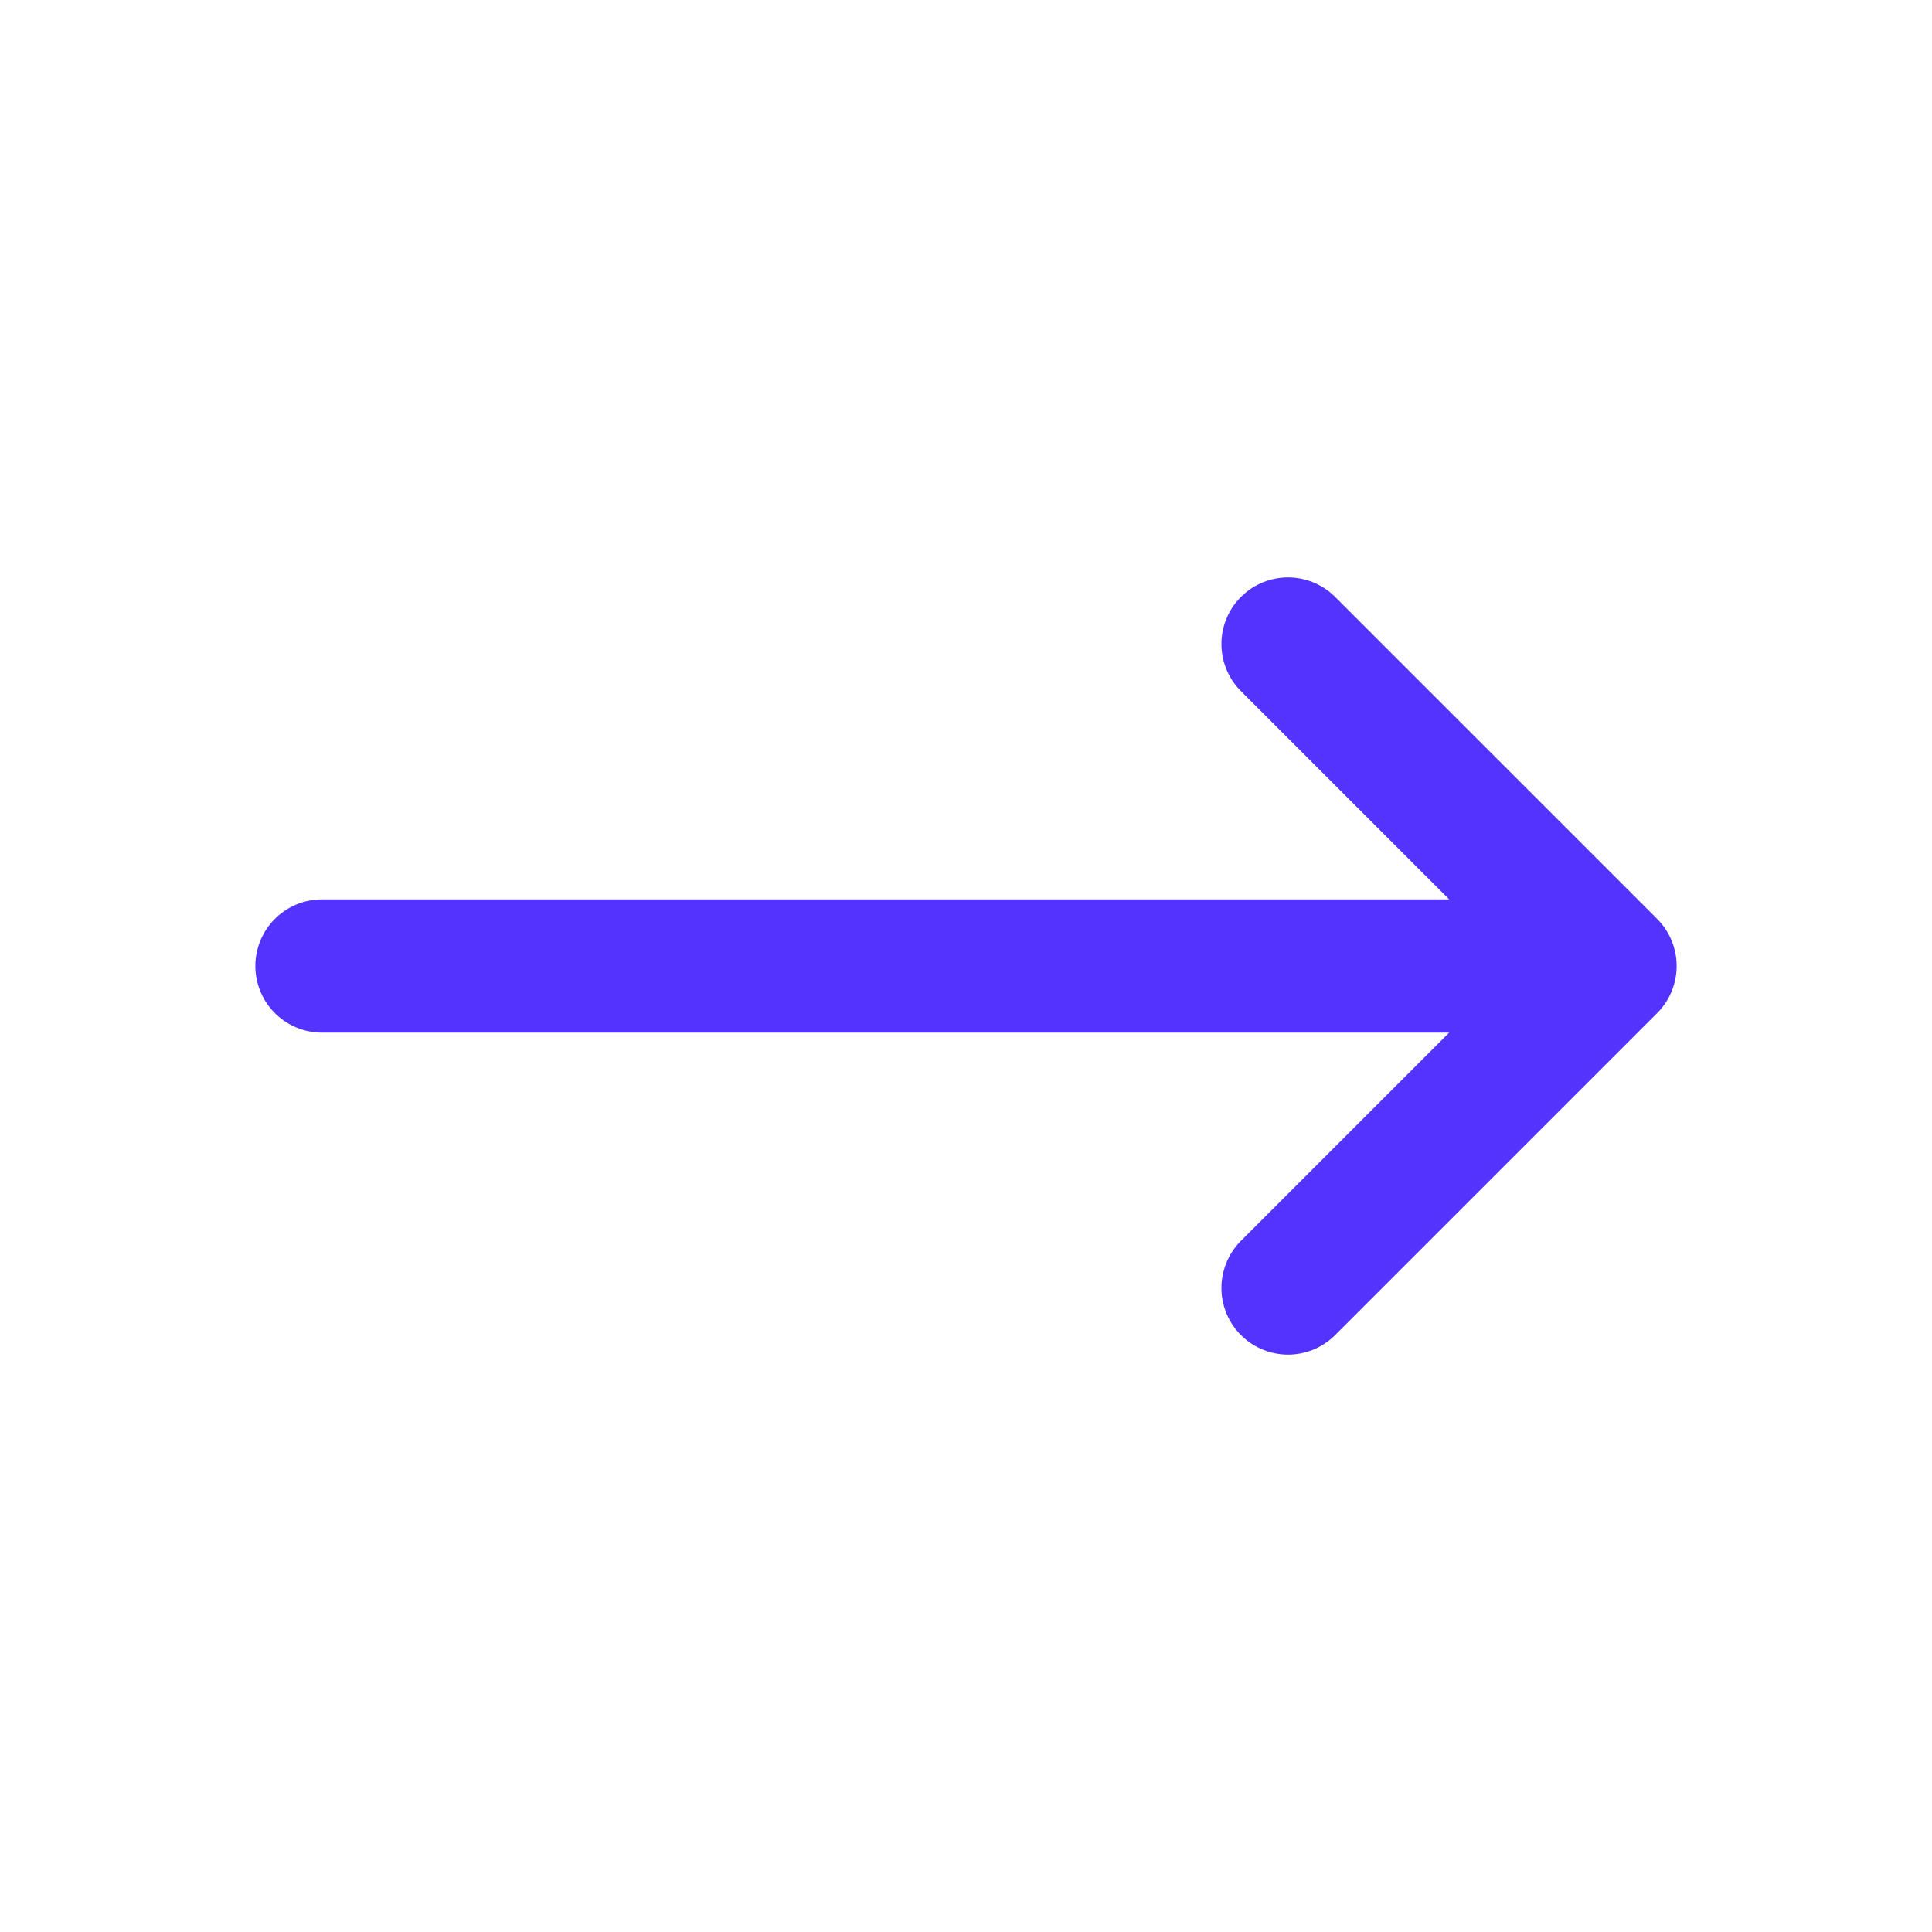
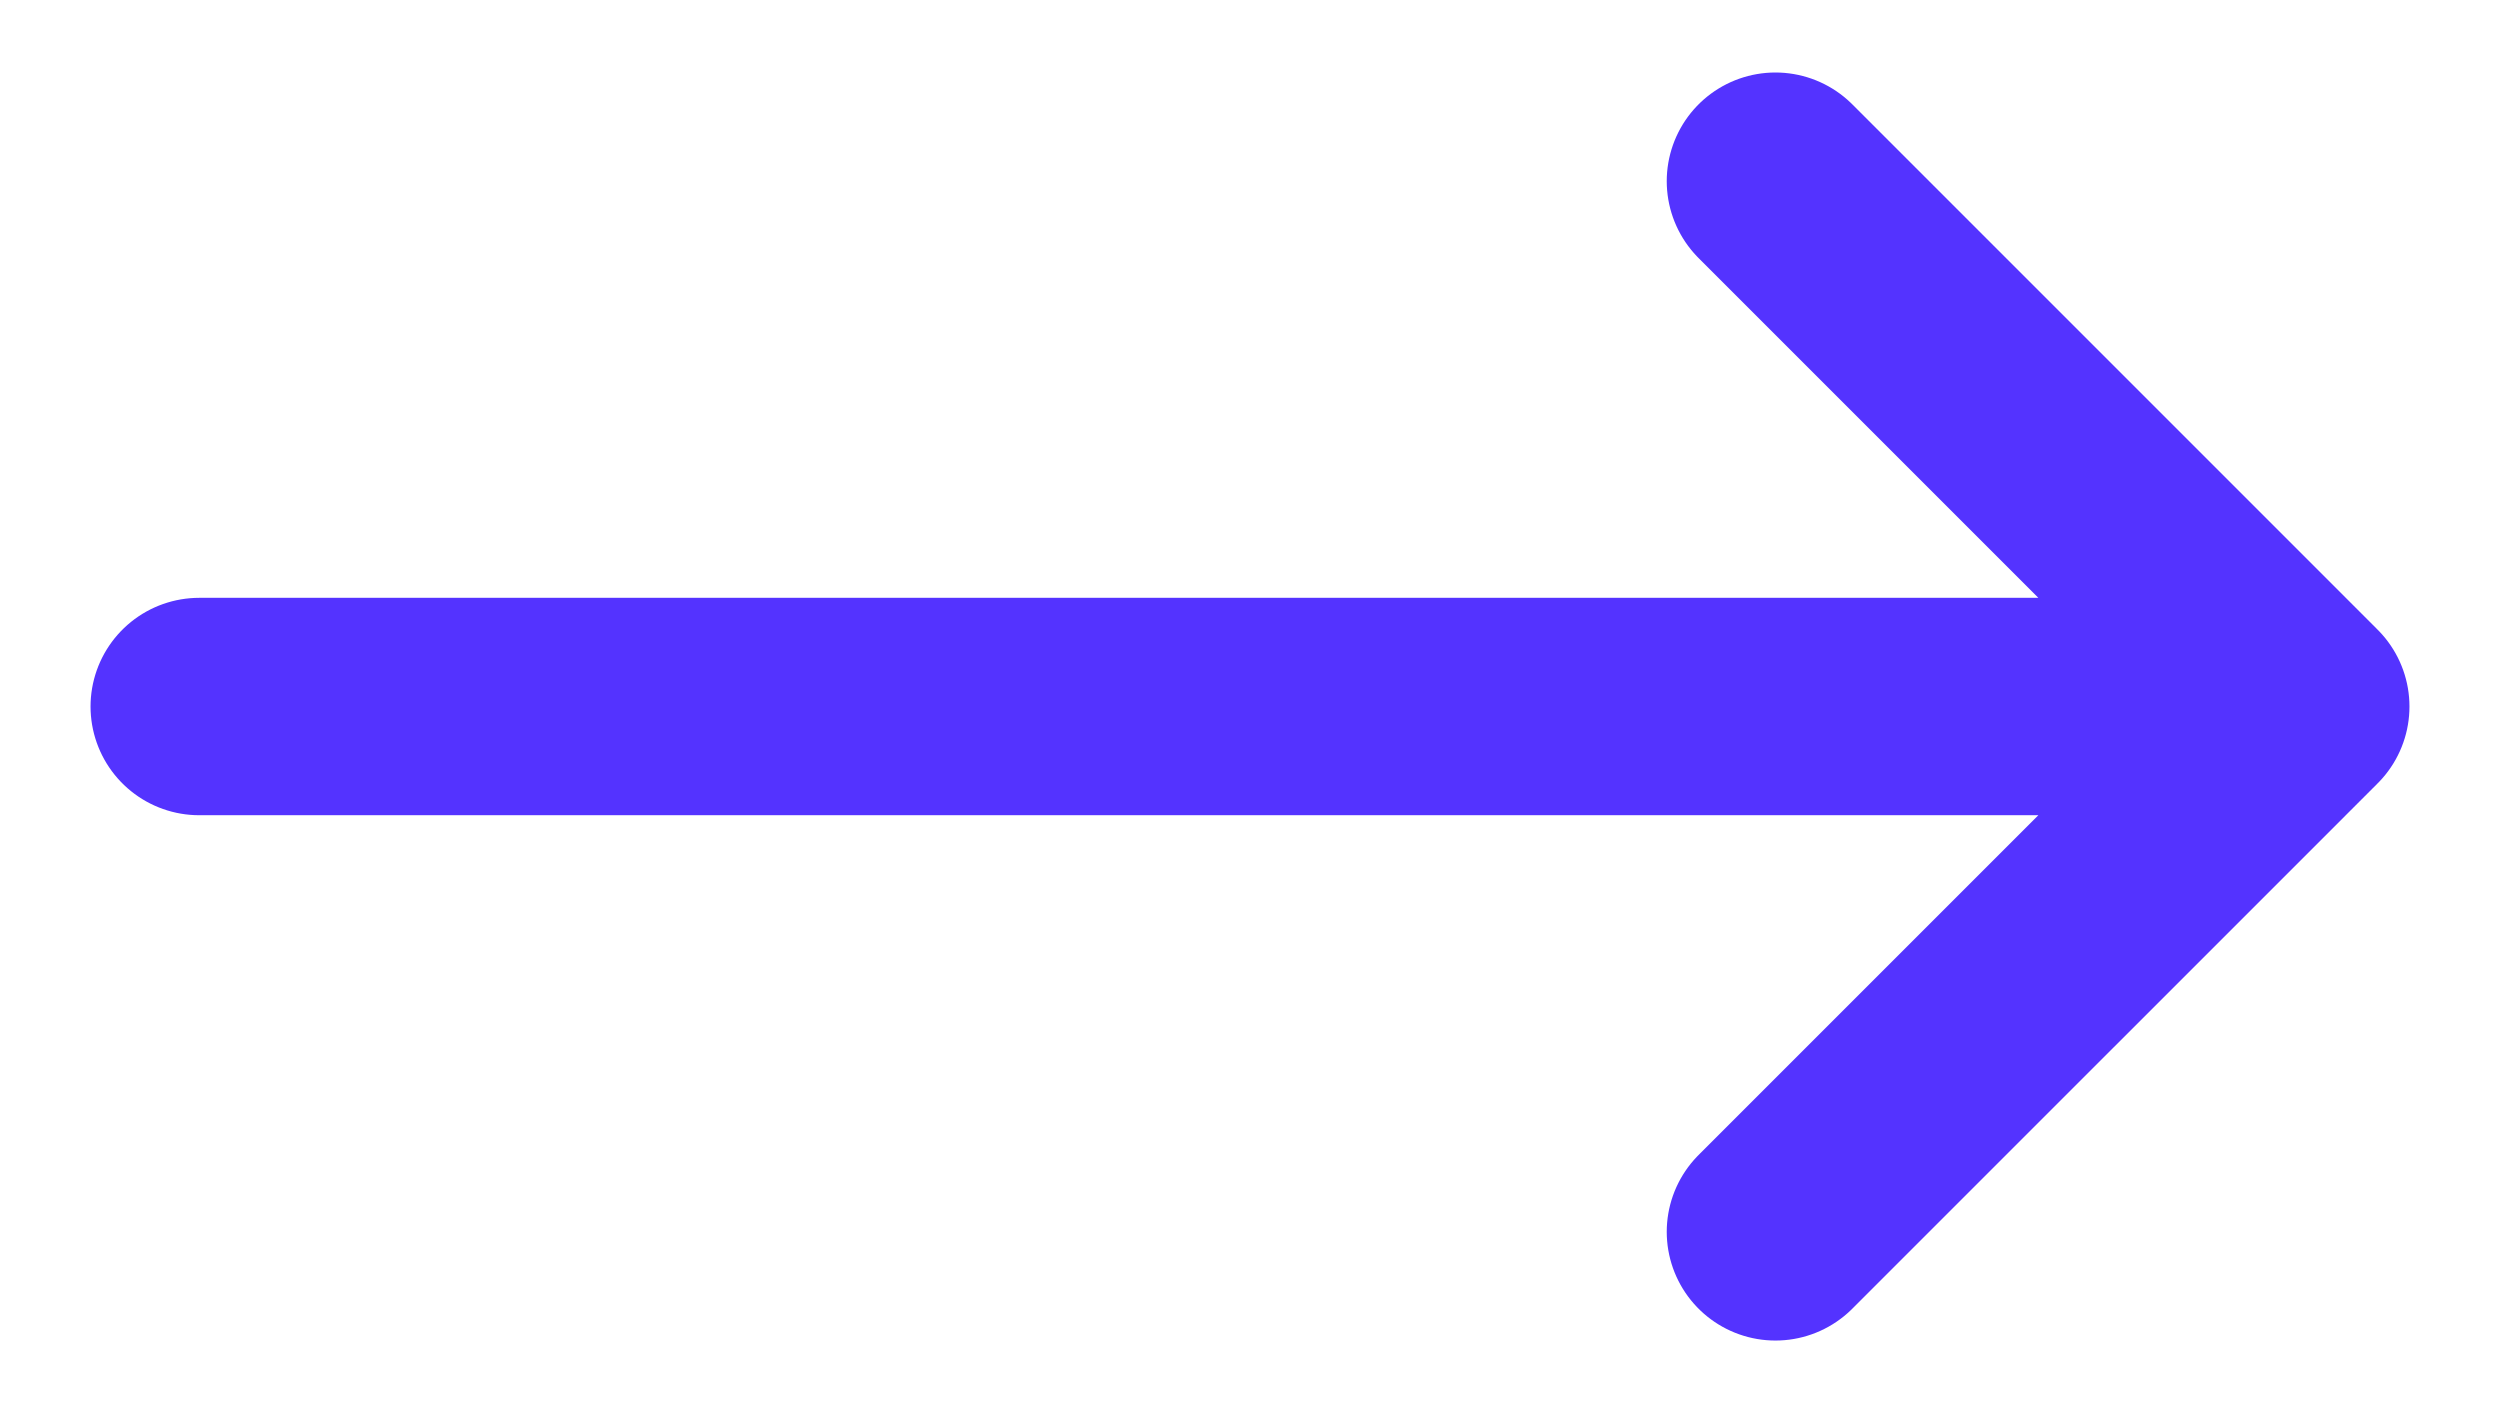
- <svg xmlns="http://www.w3.org/2000/svg" width="29" height="29" viewBox="0 0 29 29" fill="none">
-   <path d="M4.833 14.5H24.167M24.167 14.5L19.334 9.667M24.167 14.5L19.334 19.333" stroke="#5433FF" stroke-width="2" stroke-linecap="round" stroke-linejoin="round" />
+ <svg xmlns="http://www.w3.org/2000/svg" width="23" height="13" viewBox="0 0 23 13" fill="none">
+   <path d="M1.833 6.5H21.167M21.167 6.5L16.334 1.667M21.167 6.5L16.334 11.333" stroke="#5433FF" stroke-width="2" stroke-linecap="round" stroke-linejoin="round" />
</svg>
